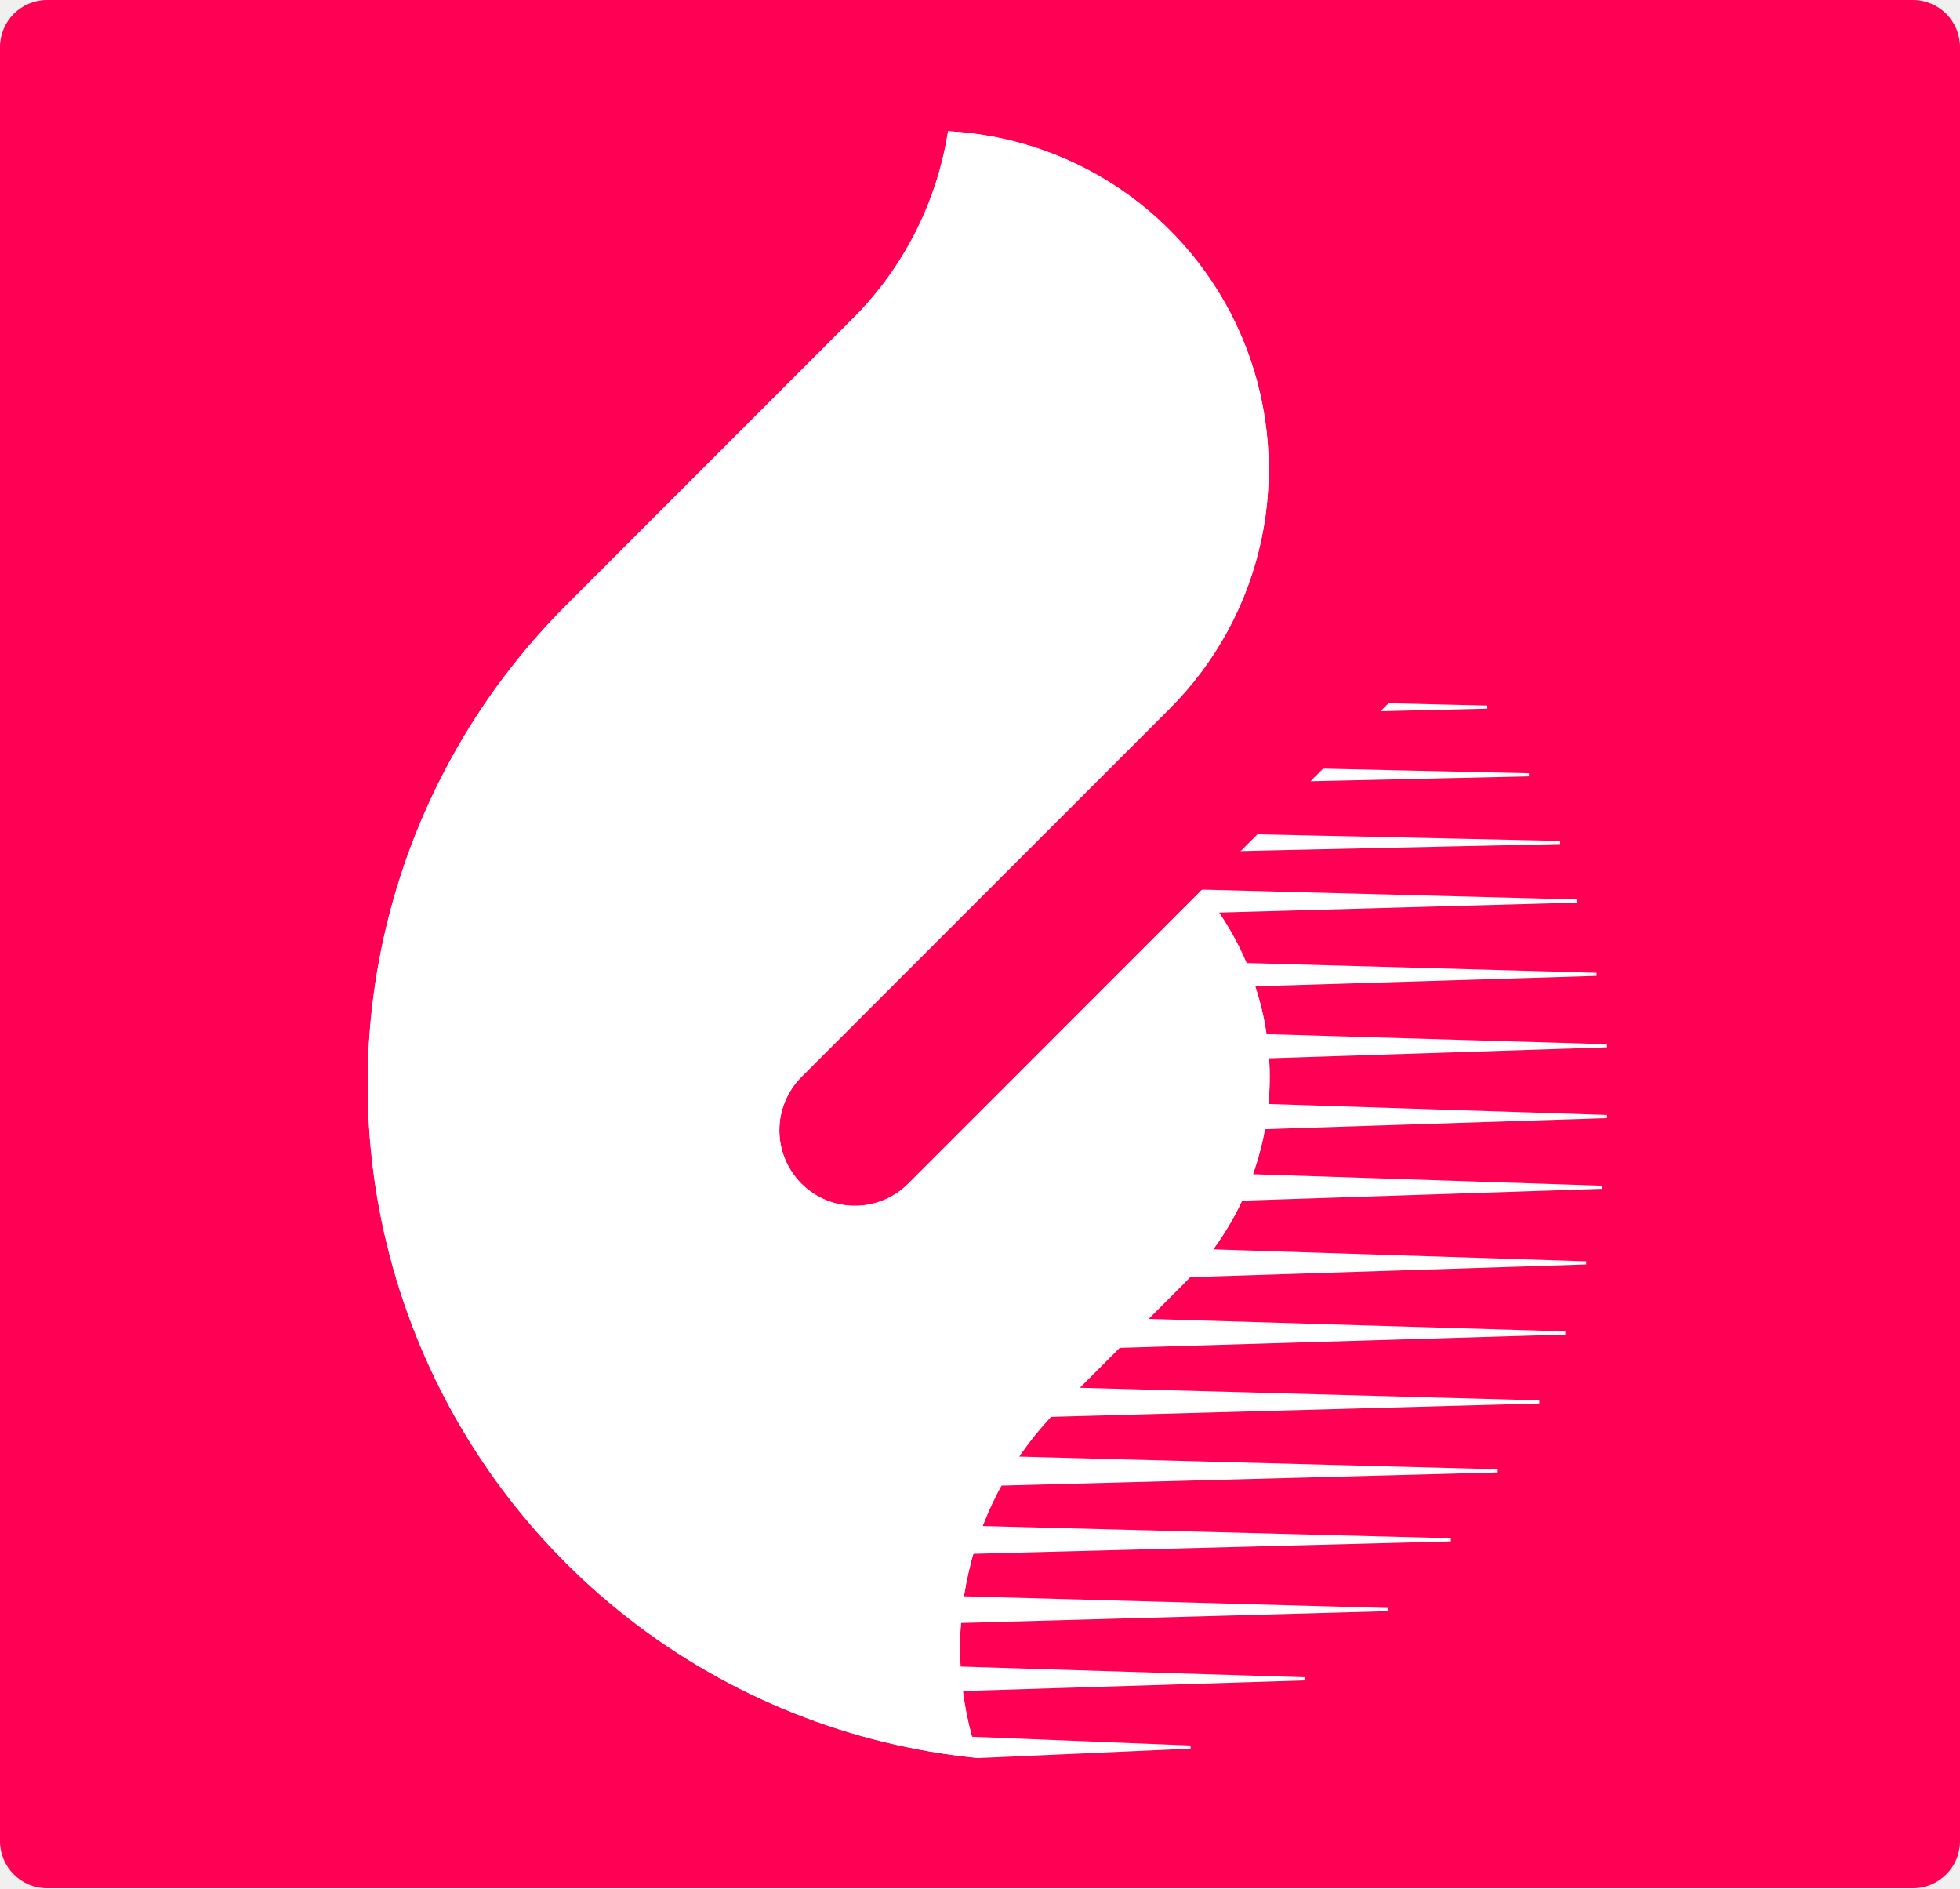
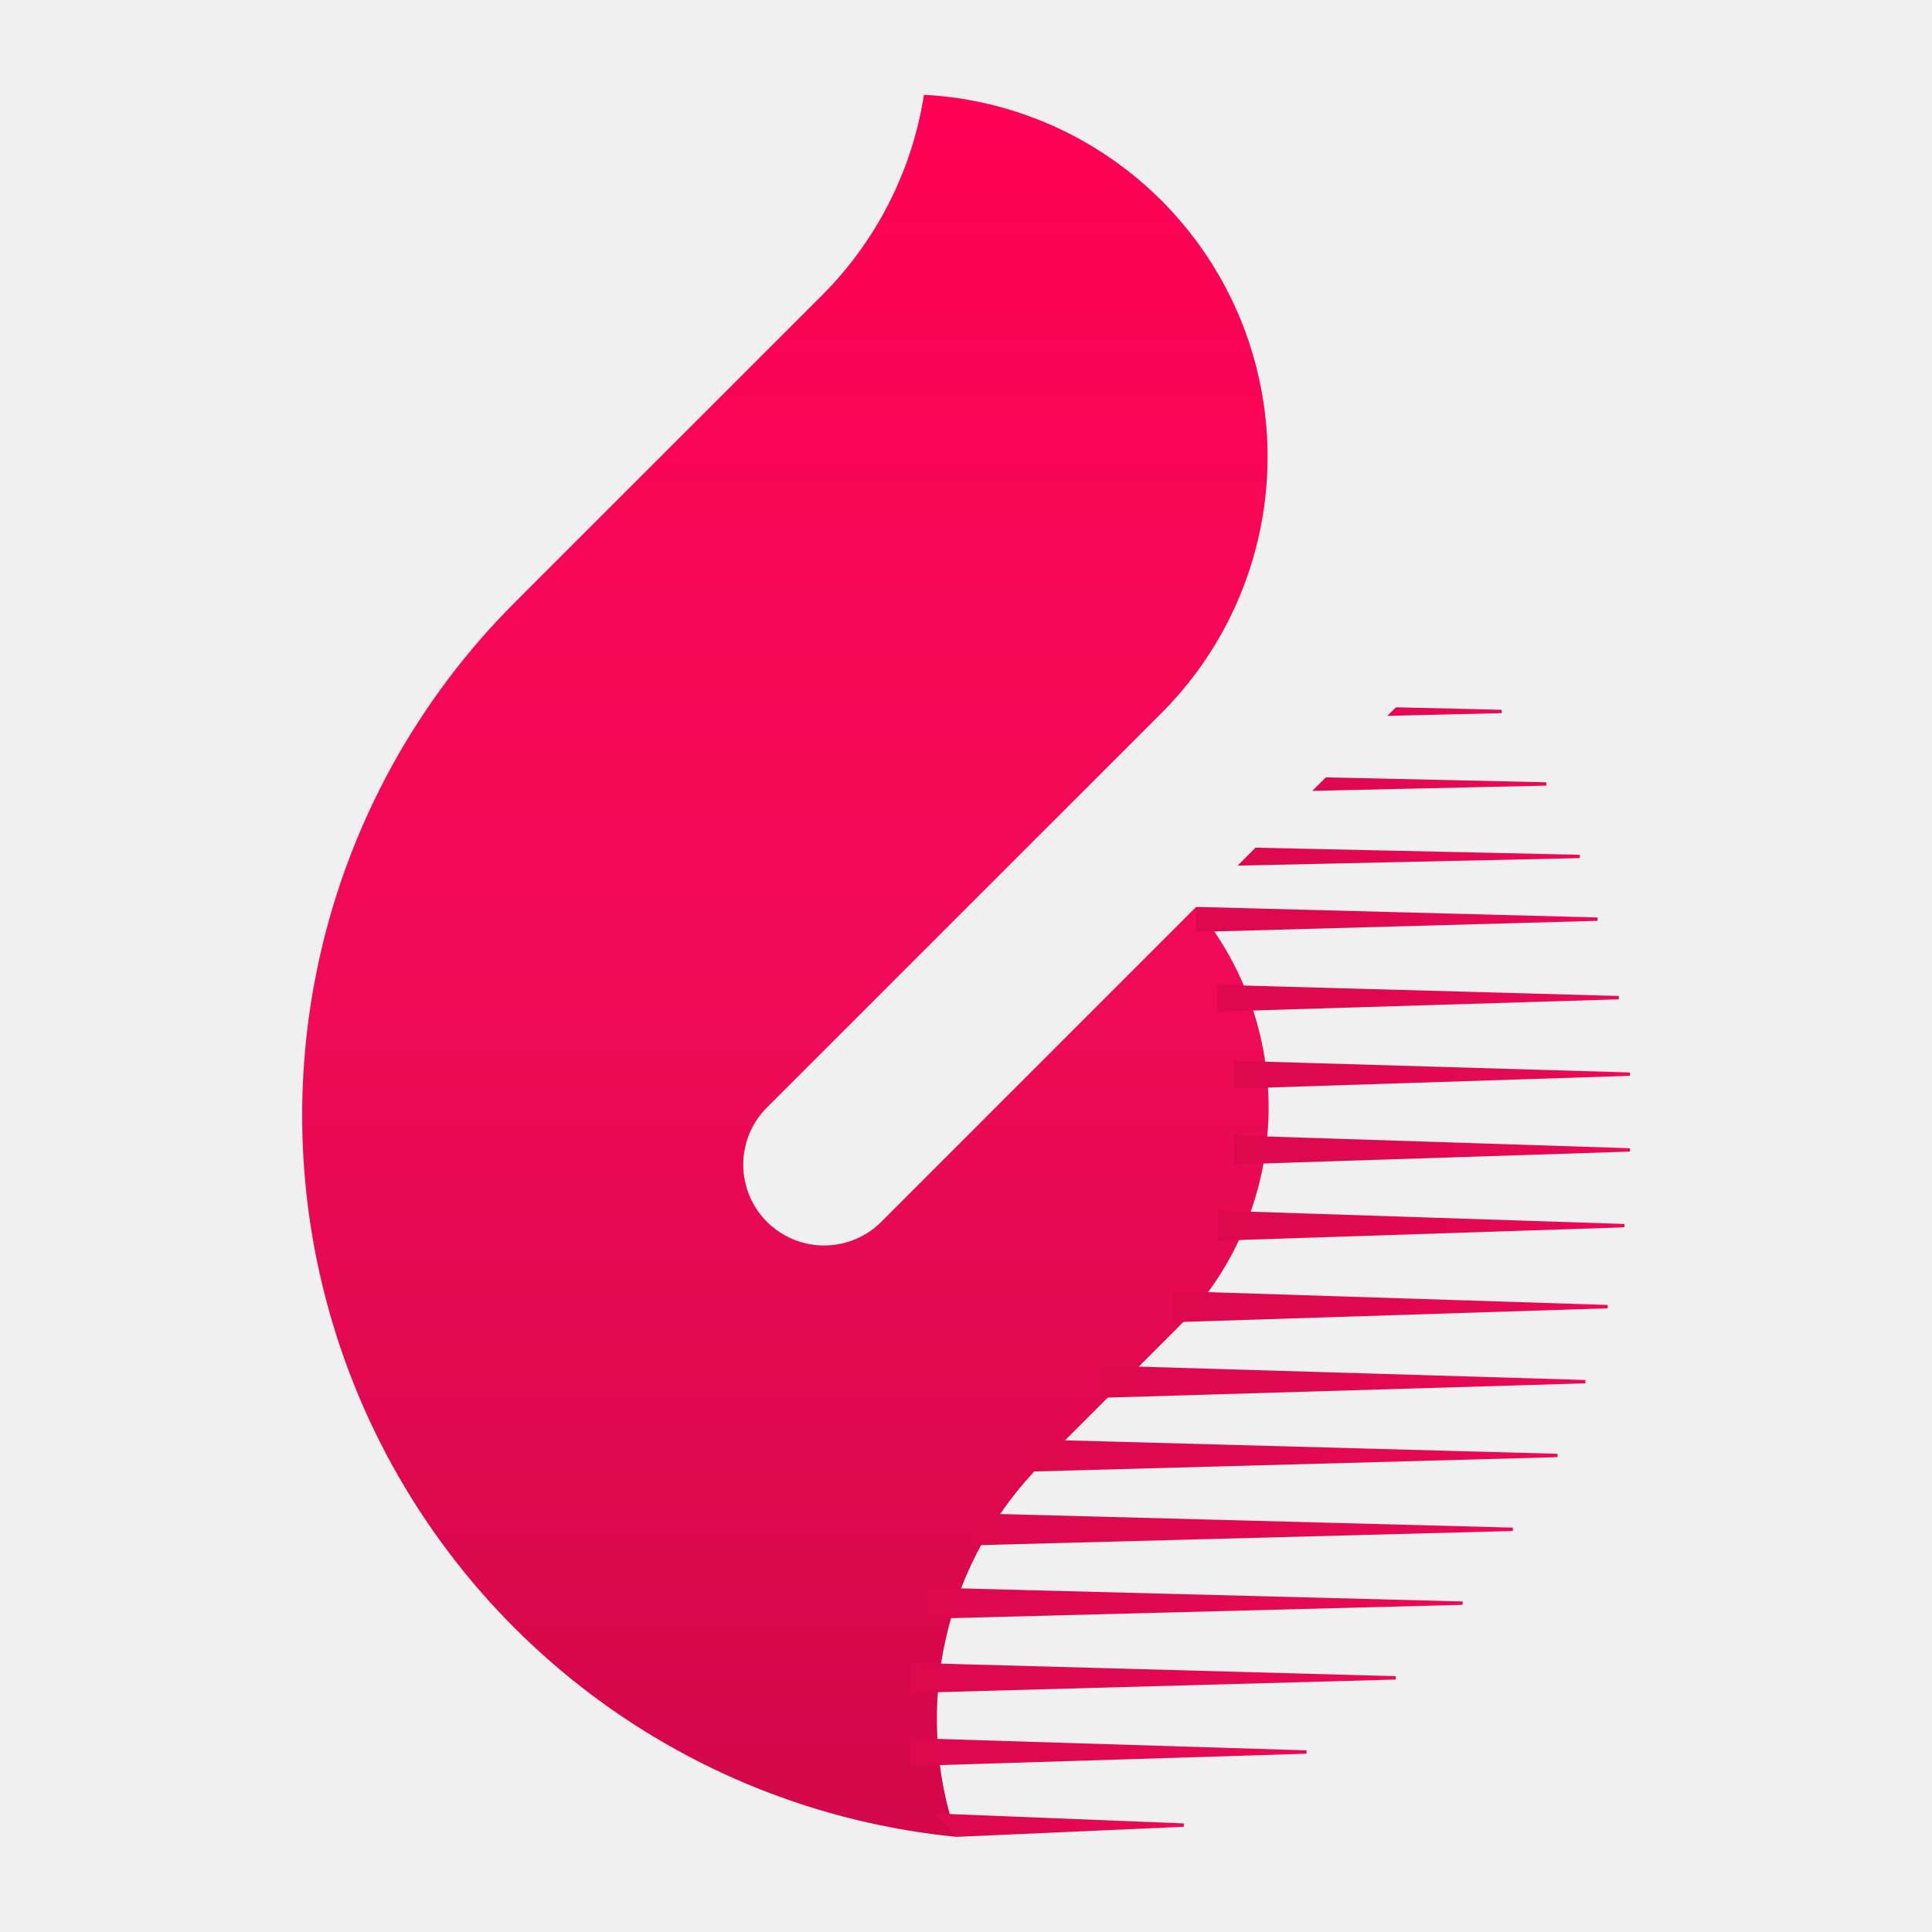
- <svg xmlns="http://www.w3.org/2000/svg" xmlns:xlink="http://www.w3.org/1999/xlink" width="3907" height="3764" viewBox="0 0 3907 3764" fill="none">
-   <rect width="3907" height="3763.26" rx="94" fill="#FF0055" />
-   <g clip-path="url(#clip0_73_1691)">
-     <use xlink:href="#stroke0_73_1691" fill="#FFFCFC" />
-     <use xlink:href="#stroke0_73_1691" fill="white" />
-     <mask id="mask0_73_1691" style="mask-type:luminance" maskUnits="userSpaceOnUse" x="422" y="65" width="3114" height="3633">
-       <path d="M3535.41 65.211H422.471V3697.79H3535.41V65.211Z" fill="white" />
-       <path d="M2537.8 1076.44L2627.27 1081.41V1085.38L2537.8 1090.35C2536.89 1090.35 2535.98 1090.17 2535.14 1089.82C2534.3 1089.48 2533.53 1088.96 2532.88 1088.32C2532.24 1087.67 2531.72 1086.9 2531.37 1086.06C2531.02 1085.21 2530.84 1084.31 2530.84 1083.4C2530.84 1082.48 2531.02 1081.58 2531.37 1080.73C2531.72 1079.89 2532.24 1079.12 2532.88 1078.48C2533.53 1077.83 2534.3 1077.32 2535.14 1076.97C2535.98 1076.62 2536.89 1076.44 2537.8 1076.44Z" fill="#FF0055" />
-       <path d="M2653.41 1090.32L1597.61 2146.26L1810.43 2359.13L2866.23 1303.09L2653.41 1090.32Z" fill="black" />
+ <svg xmlns="http://www.w3.org/2000/svg" xmlns:xlink="http://www.w3.org/1999/xlink" width="64" height="64" viewBox="-460 -84 3600 3600" fill="none">
+   <g clip-path="url(#clip0_68_2407)">
+     <use xlink:href="#stroke0_68_2407" fill="#FF0055" />
+     <use xlink:href="#stroke0_68_2407" fill="url(#paint0_linear_68_2407)" fill-opacity="0.2" />
+     <mask id="mask0_68_2407" style="mask-type:luminance" maskUnits="userSpaceOnUse" x="-208" y="-104" width="3118" height="3637">
+       <path d="M2909.8 -103.906H-207.843V3532.91H2909.8V-103.906Z" fill="white" />
+       <path d="M1910.69 908.5L2000.29 913.476V917.457L1910.69 922.433C1909.77 922.433 1908.86 922.253 1908.02 921.903C1907.17 921.553 1906.41 921.039 1905.76 920.393C1905.11 919.746 1904.6 918.978 1904.25 918.133C1903.9 917.287 1903.72 916.381 1903.72 915.467C1903.72 914.552 1903.9 913.646 1904.25 912.801C1904.6 911.955 1905.11 911.188 1905.76 910.541C1906.41 909.894 1907.17 909.38 1908.02 909.03C1908.86 908.68 1909.77 908.5 1910.69 908.5Z" fill="#FF0055" />
+       <path d="M2026.47 922.406L969.069 1979.58L1182.21 2192.7L2239.61 1135.42L2026.47 922.406Z" fill="black" />
    </mask>
-     <g mask="url(#mask0_73_1691)">
-       <path d="M2217.6 2626.49L3120.35 2653.48V2659.7L2217.6 2686.69V2626.49Z" fill="white" />
-       <path d="M2528.9 1395.77L2964.71 1406.15V1412.38L2528.9 1422.76C2525.32 1422.76 2521.89 1421.34 2519.36 1418.81C2516.83 1416.28 2515.41 1412.84 2515.41 1409.27C2515.41 1405.69 2516.83 1402.26 2519.36 1399.73C2521.89 1397.19 2525.32 1395.77 2528.9 1395.77Z" fill="white" />
-       <path d="M2445.88 1527.59L3047.72 1541.08V1547.31L2445.88 1560.8C2441.48 1560.8 2437.26 1559.05 2434.14 1555.93C2431.03 1552.82 2429.28 1548.6 2429.28 1544.19C2429.28 1539.79 2431.03 1535.56 2434.14 1532.45C2437.26 1529.34 2441.48 1527.59 2445.88 1527.59Z" fill="white" />
-       <path d="M2352.49 1659.39L3109.98 1676V1682.22L2352.49 1698.83C2349.91 1698.83 2347.34 1698.32 2344.95 1697.33C2342.56 1696.34 2340.38 1694.89 2338.55 1693.05C2336.72 1691.22 2335.27 1689.05 2334.28 1686.66C2333.29 1684.26 2332.78 1681.7 2332.78 1679.11C2332.78 1676.52 2333.29 1673.96 2334.28 1671.56C2335.27 1669.17 2336.72 1667 2338.55 1665.17C2340.38 1663.34 2342.56 1661.88 2344.95 1660.89C2347.34 1659.9 2349.91 1659.39 2352.49 1659.39Z" fill="white" />
-       <path d="M2395.79 1772.98L3142.89 1792.7V1798.93L2395.79 1819.69V1772.98Z" fill="white" />
-       <path d="M2435.51 1918.02L3182.61 1938.78V1945.01L2435.51 1967.84V1918.02Z" fill="white" />
-       <path d="M2466.64 2059.38L3203.37 2081.18V2087.41L2466.64 2111.28V2059.38Z" fill="white" />
-       <path d="M2466.64 2198.32L3203.37 2222.19V2228.42L2466.64 2252.29V2198.32Z" fill="white" />
-       <path d="M2435.51 2338.23L3192.99 2363.14V2369.36L2435.51 2394.27V2338.23Z" fill="white" />
-       <path d="M2352.5 2487.91L3161.86 2513.85V2520.08L2352.5 2546.03V2487.91Z" fill="white" />
-       <path d="M2082.71 2763.91L3068.47 2790.89V2797.12L2082.71 2824.1V2763.91Z" fill="white" />
-       <path d="M1968.57 2901.32L2985.46 2928.31V2934.53L1968.57 2961.52V2901.32Z" fill="white" />
-       <path d="M1895.93 3039.77L2892.07 3065.72V3071.95L1895.93 3097.89V3039.77Z" fill="white" />
-       <path d="M1864.8 3179.89L2767.55 3204.8V3211.03L1864.8 3235.94V3179.89Z" fill="white" />
-       <path d="M1864.8 3320L2601.53 3342.83V3349.06L1864.8 3371.89V3320Z" fill="white" />
-       <path d="M1906.31 3460.12L2373.25 3478.8V3485.03L1950.61 3503.81L1906.31 3460.12Z" fill="white" />
+     <g mask="url(#mask0_68_2407)">
+       <path d="M1590 2460.37L2494.12 2487.38V2493.62L1590 2520.63V2460.37Z" fill="url(#paint1_linear_68_2407)" />
+       <path d="M1901.76 1228.21L2338.24 1238.6V1244.84L1901.76 1255.23C1898.18 1255.23 1894.75 1253.8 1892.21 1251.27C1889.68 1248.74 1888.25 1245.3 1888.25 1241.72C1888.25 1238.14 1889.68 1234.7 1892.21 1232.17C1894.75 1229.63 1898.18 1228.21 1901.76 1228.21Z" fill="url(#paint2_linear_68_2407)" />
+       <path d="M1818.63 1360.17L2421.37 1373.68V1379.91L1818.63 1393.42C1814.22 1393.42 1809.99 1391.67 1806.87 1388.55C1803.75 1385.44 1802 1381.21 1802 1376.8C1802 1372.39 1803.75 1368.16 1806.87 1365.04C1809.99 1361.92 1814.22 1360.17 1818.63 1360.17Z" fill="url(#paint3_linear_68_2407)" />
+       <path d="M1725.1 1492.14L2483.73 1508.77V1515L1725.1 1531.63C1722.51 1531.63 1719.94 1531.12 1717.54 1530.12C1715.15 1529.13 1712.97 1527.68 1711.14 1525.84C1709.3 1524.01 1707.85 1521.83 1706.86 1519.44C1705.86 1517.04 1705.35 1514.48 1705.35 1511.88C1705.35 1509.29 1705.86 1506.72 1706.86 1504.33C1707.85 1501.93 1709.3 1499.76 1711.14 1497.92C1712.97 1496.09 1715.15 1494.64 1717.54 1493.64C1719.94 1492.65 1722.51 1492.14 1725.1 1492.14Z" fill="url(#paint4_linear_68_2407)" />
+       <path d="M1768.46 1605.86L2516.69 1625.6V1631.84L1768.46 1652.62V1605.86Z" fill="url(#paint5_linear_68_2407)" />
+       <path d="M1808.24 1751.07L2556.47 1771.85V1778.09L1808.24 1800.95V1751.07Z" fill="url(#paint6_linear_68_2407)" />
+       <path d="M1839.41 1892.59L2577.26 1914.41V1920.65L1839.41 1944.55V1892.59Z" fill="url(#paint7_linear_68_2407)" />
+       <path d="M1839.41 2031.7L2577.26 2055.59V2061.83L1839.41 2085.73V2031.7Z" fill="url(#paint8_linear_68_2407)" />
+       <path d="M1808.24 2171.77L2566.86 2196.7V2202.94L1808.24 2227.88V2171.77Z" fill="url(#paint9_linear_68_2407)" />
+       <path d="M1725.1 2321.62L2535.69 2347.59V2353.83L1725.1 2379.81V2321.62Z" fill="url(#paint10_linear_68_2407)" />
+       <path d="M1454.9 2597.95L2442.16 2624.96V2631.2L1454.9 2658.21V2597.95Z" fill="url(#paint11_linear_68_2407)" />
+       <path d="M1340.59 2735.52L2359.02 2762.53V2768.77L1340.59 2795.78V2735.52Z" fill="url(#paint12_linear_68_2407)" />
+       <path d="M1267.84 2874.13L2265.49 2900.11V2906.34L1267.84 2932.32V2874.13Z" fill="url(#paint13_linear_68_2407)" />
+       <path d="M1236.67 3014.41L2140.78 3039.34V3045.58L1236.67 3070.52V3014.41Z" fill="url(#paint14_linear_68_2407)" />
+       <path d="M1236.67 3154.69L1974.51 3177.55V3183.78L1236.67 3206.64V3154.69Z" fill="url(#paint15_linear_68_2407)" />
+       <path d="M1278.24 3294.96L1745.88 3313.67V3319.9L1322.61 3338.71L1278.24 3294.96Z" fill="url(#paint16_linear_68_2407)" />
    </g>
  </g>
  <defs>
-     <clipPath id="clip0_73_1691">
-       <rect width="2646" height="3425" fill="white" transform="translate(630 169)" />
+     <linearGradient id="paint0_linear_68_2407" x1="1003.45" y1="92.688" x2="1003.45" y2="3338.7" gradientUnits="userSpaceOnUse">
+       <stop stop-color="#FF0055" />
+       <stop offset="0.5" stop-color="#B3335E" />
+       <stop offset="1" stop-color="#20221F" />
+     </linearGradient>
+     <linearGradient id="paint1_linear_68_2407" x1="1057.67" y1="-2989.08" x2="2602.76" y2="-2989.08" gradientUnits="userSpaceOnUse">
+       <stop stop-color="#DA074D" />
+       <stop offset="0.52" stop-color="#DE084F" />
+       <stop offset="0.82" stop-color="#E50953" />
+       <stop offset="1" stop-color="#F50757" />
+     </linearGradient>
+     <linearGradient id="paint2_linear_68_2407" x1="1623.31" y1="-1214.61" x2="2392.3" y2="-1214.61" gradientUnits="userSpaceOnUse">
+       <stop stop-color="#DA074D" />
+       <stop offset="0.52" stop-color="#DE084F" />
+       <stop offset="0.82" stop-color="#E50953" />
+       <stop offset="1" stop-color="#F50757" />
+     </linearGradient>
+     <linearGradient id="paint3_linear_68_2407" x1="1437.32" y1="-1646.42" x2="2495.8" y2="-1646.42" gradientUnits="userSpaceOnUse">
+       <stop stop-color="#DA074D" />
+       <stop offset="0.52" stop-color="#DE084F" />
+       <stop offset="0.82" stop-color="#E50953" />
+       <stop offset="1" stop-color="#F50757" />
+     </linearGradient>
+     <linearGradient id="paint4_linear_68_2407" x1="1247.06" y1="-2078.16" x2="2577.26" y2="-2078.16" gradientUnits="userSpaceOnUse">
+       <stop stop-color="#DA074D" />
+       <stop offset="0.52" stop-color="#DE084F" />
+       <stop offset="0.82" stop-color="#E50953" />
+       <stop offset="1" stop-color="#F50757" />
+     </linearGradient>
+     <linearGradient id="paint5_linear_68_2407" x1="1327.91" y1="-2622.15" x2="2606.6" y2="-2622.15" gradientUnits="userSpaceOnUse">
+       <stop stop-color="#DA074D" />
+       <stop offset="0.52" stop-color="#DE084F" />
+       <stop offset="0.82" stop-color="#E50953" />
+       <stop offset="1" stop-color="#F50757" />
+     </linearGradient>
+     <linearGradient id="paint6_linear_68_2407" x1="1367.69" y1="-2758.82" x2="2646.38" y2="-2758.82" gradientUnits="userSpaceOnUse">
+       <stop stop-color="#DA074D" />
+       <stop offset="0.52" stop-color="#DE084F" />
+       <stop offset="0.82" stop-color="#E50953" />
+       <stop offset="1" stop-color="#F50757" />
+     </linearGradient>
+     <linearGradient id="paint7_linear_68_2407" x1="1404.98" y1="-2805.19" x2="2665.91" y2="-2805.19" gradientUnits="userSpaceOnUse">
+       <stop stop-color="#DA074D" />
+       <stop offset="0.52" stop-color="#DE084F" />
+       <stop offset="0.82" stop-color="#E50953" />
+       <stop offset="1" stop-color="#F50757" />
+     </linearGradient>
+     <linearGradient id="paint8_linear_68_2407" x1="1404.98" y1="-2854.01" x2="2665.91" y2="-2854.01" gradientUnits="userSpaceOnUse">
+       <stop stop-color="#DA074D" />
+       <stop offset="0.52" stop-color="#DE084F" />
+       <stop offset="0.82" stop-color="#E50953" />
+       <stop offset="1" stop-color="#F50757" />
+     </linearGradient>
+     <linearGradient id="paint9_linear_68_2407" x1="1361.57" y1="-2901.84" x2="2658.02" y2="-2901.84" gradientUnits="userSpaceOnUse">
+       <stop stop-color="#DA074D" />
+       <stop offset="0.52" stop-color="#DE084F" />
+       <stop offset="0.82" stop-color="#E50953" />
+       <stop offset="1" stop-color="#F50757" />
+     </linearGradient>
+     <linearGradient id="paint10_linear_68_2407" x1="1247.84" y1="-2939.91" x2="2633.09" y2="-2939.91" gradientUnits="userSpaceOnUse">
+       <stop stop-color="#DA074D" />
+       <stop offset="0.52" stop-color="#DE084F" />
+       <stop offset="0.82" stop-color="#E50953" />
+       <stop offset="1" stop-color="#F50757" />
+     </linearGradient>
+     <linearGradient id="paint11_linear_68_2407" x1="873.621" y1="-2851.47" x2="2560.79" y2="-2851.47" gradientUnits="userSpaceOnUse">
+       <stop stop-color="#DA074D" />
+       <stop offset="0.52" stop-color="#DE084F" />
+       <stop offset="0.82" stop-color="#E50953" />
+       <stop offset="1" stop-color="#F50757" />
+     </linearGradient>
+     <linearGradient id="paint12_linear_68_2407" x1="740.952" y1="-2713.9" x2="2481.4" y2="-2713.9" gradientUnits="userSpaceOnUse">
+       <stop stop-color="#DA074D" />
+       <stop offset="0.52" stop-color="#DE084F" />
+       <stop offset="0.82" stop-color="#E50953" />
+       <stop offset="1" stop-color="#F50757" />
+     </linearGradient>
+     <linearGradient id="paint13_linear_68_2407" x1="680.444" y1="-2387.39" x2="2385.37" y2="-2387.39" gradientUnits="userSpaceOnUse">
+       <stop stop-color="#DA074D" />
+       <stop offset="0.52" stop-color="#DE084F" />
+       <stop offset="0.82" stop-color="#E50953" />
+       <stop offset="1" stop-color="#F50757" />
+     </linearGradient>
+     <linearGradient id="paint14_linear_68_2407" x1="704.336" y1="-2059.2" x2="2249.42" y2="-2059.2" gradientUnits="userSpaceOnUse">
+       <stop stop-color="#DA074D" />
+       <stop offset="0.52" stop-color="#DE084F" />
+       <stop offset="0.82" stop-color="#E50953" />
+       <stop offset="1" stop-color="#F50757" />
+     </linearGradient>
+     <linearGradient id="paint15_linear_68_2407" x1="802.236" y1="-1543.1" x2="2063.17" y2="-1543.1" gradientUnits="userSpaceOnUse">
+       <stop stop-color="#DA074D" />
+       <stop offset="0.52" stop-color="#DE084F" />
+       <stop offset="0.82" stop-color="#E50953" />
+       <stop offset="1" stop-color="#F50757" />
+     </linearGradient>
+     <linearGradient id="paint16_linear_68_2407" x1="1002.89" y1="-660.595" x2="1802.07" y2="-660.595" gradientUnits="userSpaceOnUse">
+       <stop stop-color="#DA074D" />
+       <stop offset="0.52" stop-color="#DE084F" />
+       <stop offset="0.82" stop-color="#E50953" />
+       <stop offset="1" stop-color="#F50757" />
+     </linearGradient>
+     <clipPath id="clip0_68_2407">
+       <rect width="2650" height="3429" fill="white" />
    </clipPath>
-     <path id="stroke0_73_1691" d="M1889.81 261.578C1867.75 402.822 1801.4 533.404 1700.33 634.488L1128.07 1206.88C947.319 1387.66 821.64 1616.08 765.673 1865.55C709.706 2115.01 725.754 2375.25 811.948 2615.94C898.142 2856.64 1050.93 3067.88 1252.53 3225.07C1454.12 3382.26 1696.21 3478.93 1950.61 3503.81C1909.37 3384.24 1902.56 3255.49 1930.96 3132.24C1959.36 3008.99 2021.83 2896.21 2111.24 2806.77L2360.69 2557.26C2463.34 2454.62 2523.87 2317.26 2530.36 2172.22C2536.85 2027.19 2488.83 1884.97 2395.76 1773.56L1810.43 2359.13C1782.2 2387.36 1743.93 2403.22 1704.02 2403.22C1664.1 2403.22 1625.83 2387.36 1597.61 2359.13C1569.38 2330.9 1553.53 2292.62 1553.53 2252.7C1553.53 2212.78 1569.38 2174.49 1597.61 2146.26L2331.43 1412.38C2423.65 1320.16 2487.17 1203.18 2514.3 1075.6C2541.42 948.014 2530.99 815.302 2484.26 693.53C2437.52 571.757 2356.5 466.146 2251 389.482C2145.5 312.819 2020.03 268.391 1889.81 261.578Z" />
+     <path id="stroke0_68_2407" d="M1261.71 92.688C1239.62 234.096 1173.17 364.831 1071.95 466.033L498.823 1039.09C317.799 1220.08 191.931 1448.77 135.879 1698.53C79.827 1948.29 95.9 2208.83 182.224 2449.8C268.548 2690.78 421.571 2902.27 623.468 3059.64C825.366 3217.02 1067.83 3313.79 1322.61 3338.7C1281.3 3219 1274.48 3090.1 1302.93 2966.7C1331.37 2843.31 1393.94 2730.4 1483.48 2640.85L1733.31 2391.05C1836.11 2288.29 1896.73 2150.77 1903.23 2005.56C1909.73 1860.36 1861.64 1717.97 1768.43 1606.44L1182.21 2192.69C1153.95 2220.95 1115.61 2236.83 1075.64 2236.83C1035.67 2236.83 997.333 2220.95 969.069 2192.69C940.804 2164.43 924.925 2126.1 924.925 2086.13C924.925 2046.16 940.804 2007.83 969.069 1979.57L1704 1244.83C1796.37 1152.51 1859.98 1035.39 1887.15 907.656C1914.31 779.925 1903.86 647.059 1857.06 525.144C1810.26 403.229 1729.11 297.494 1623.45 220.741C1517.79 143.988 1392.14 99.508 1261.71 92.688Z" />
  </defs>
</svg>
